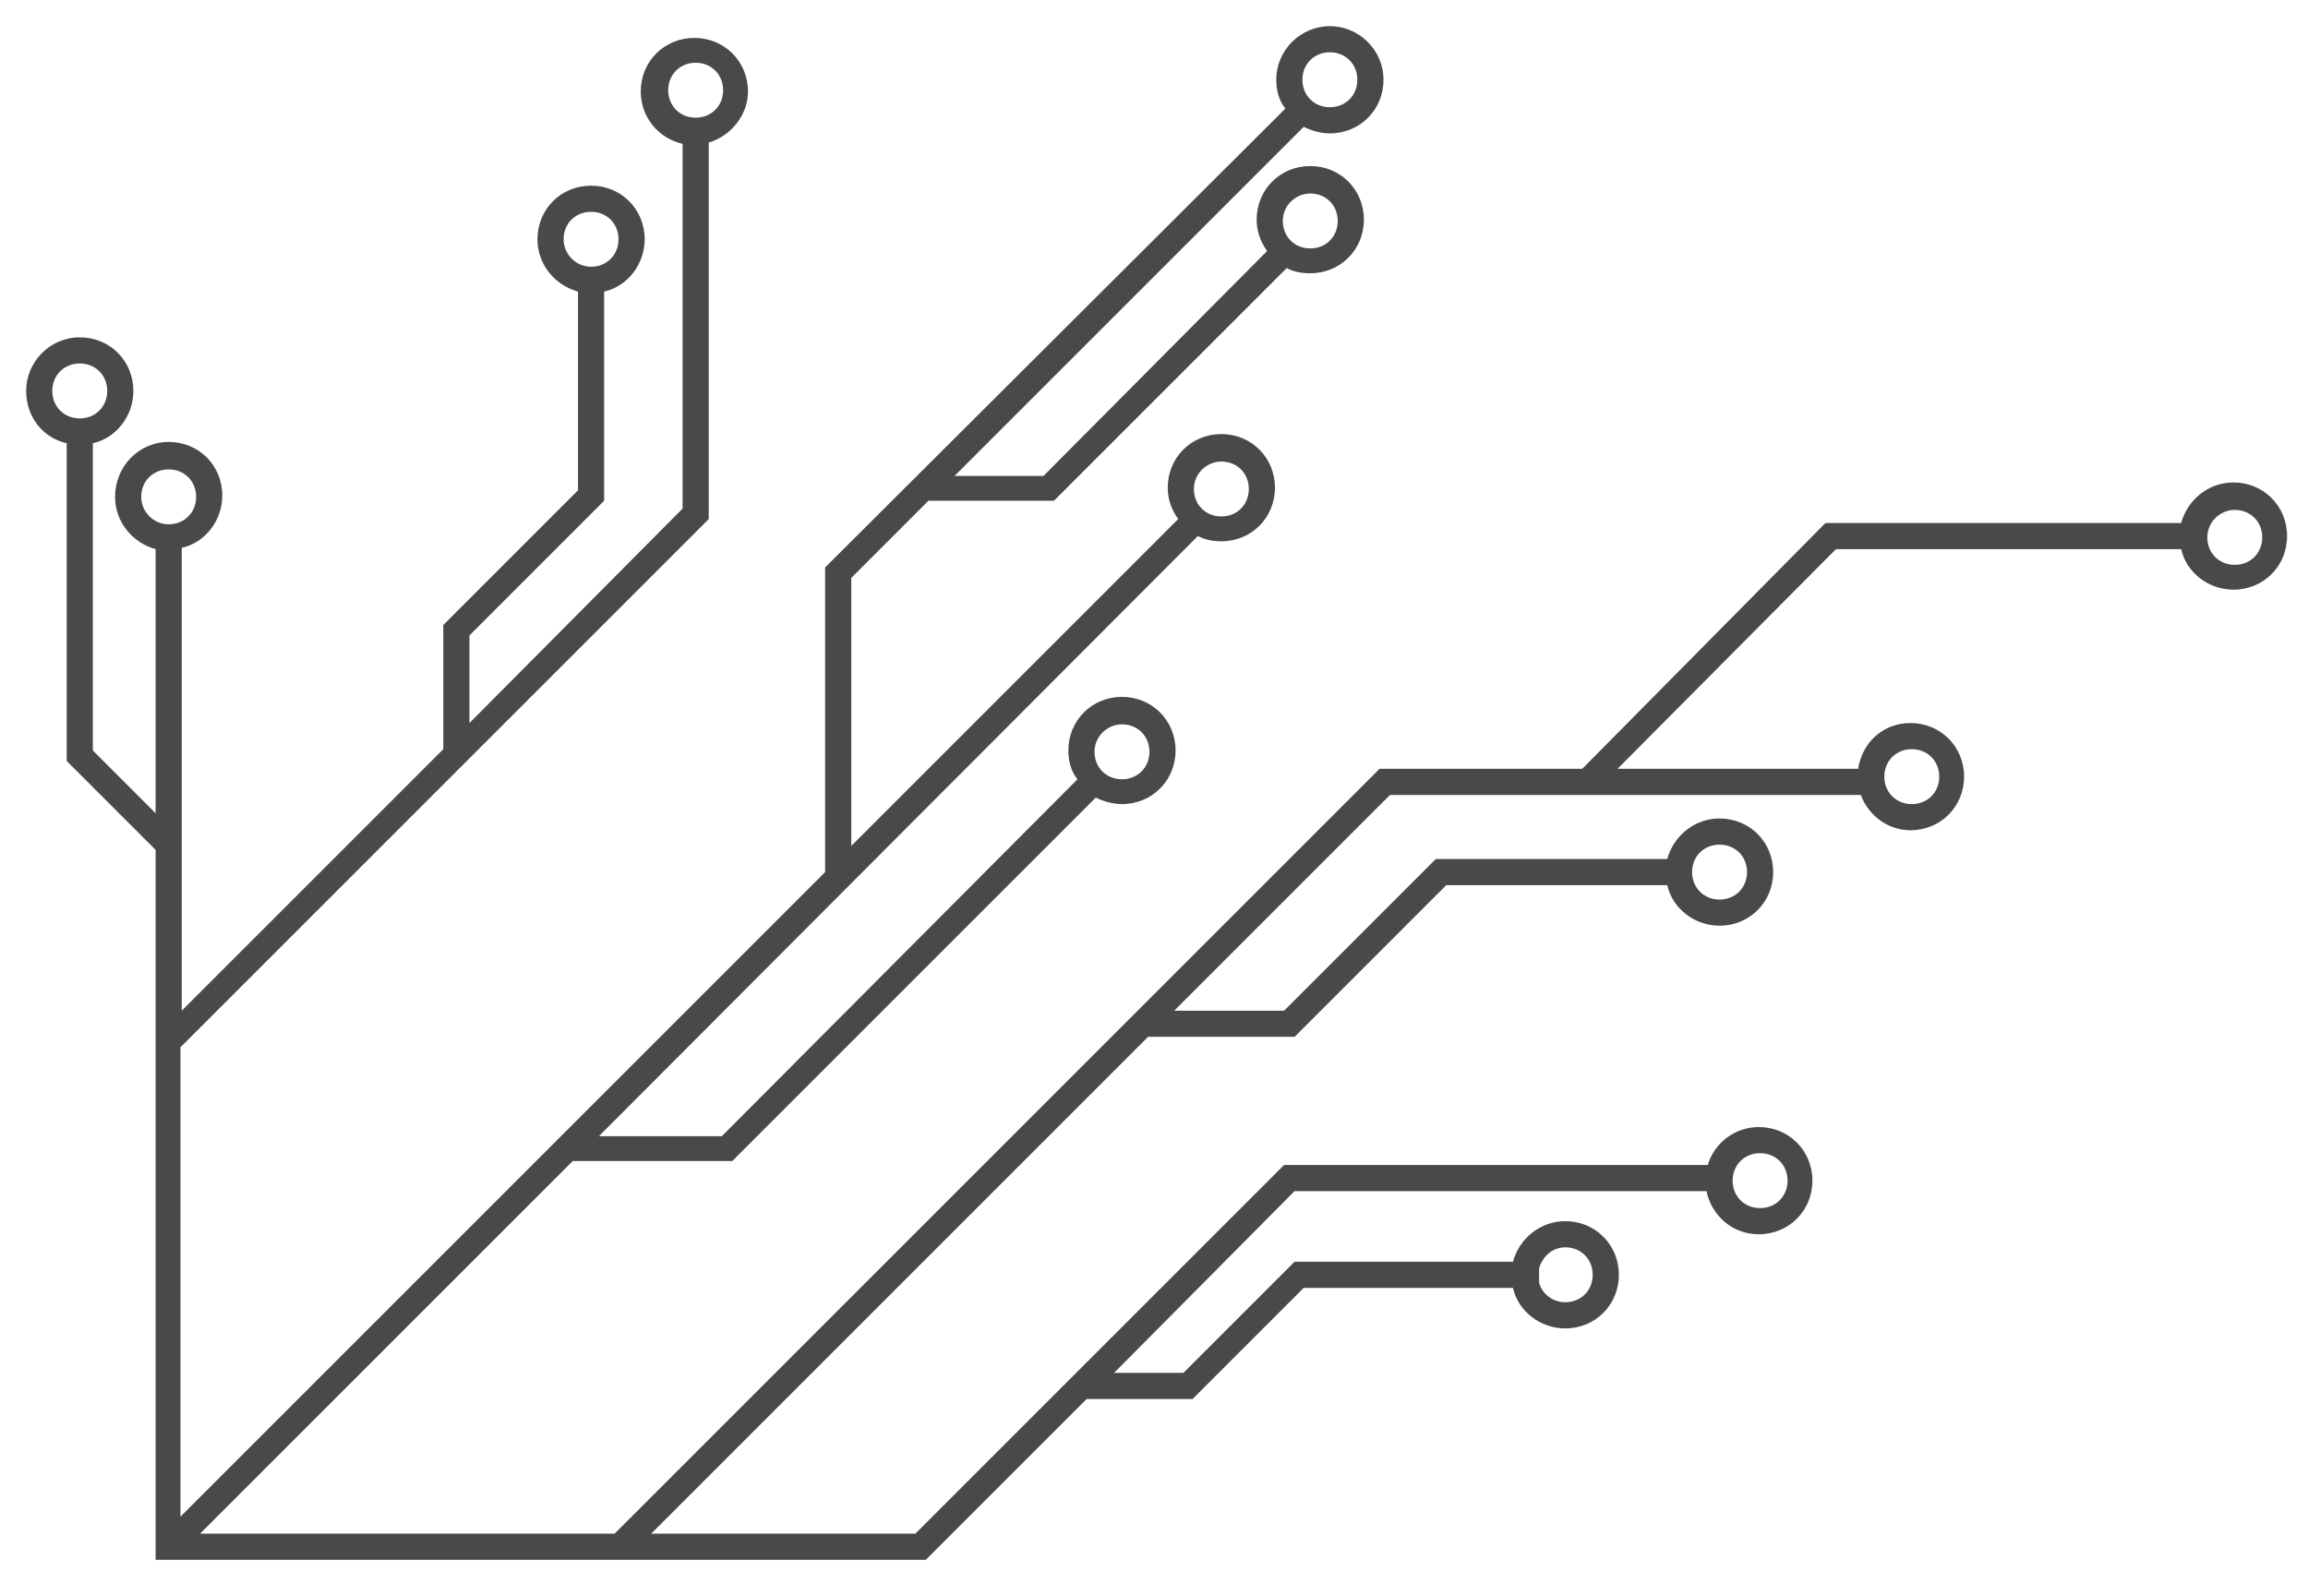
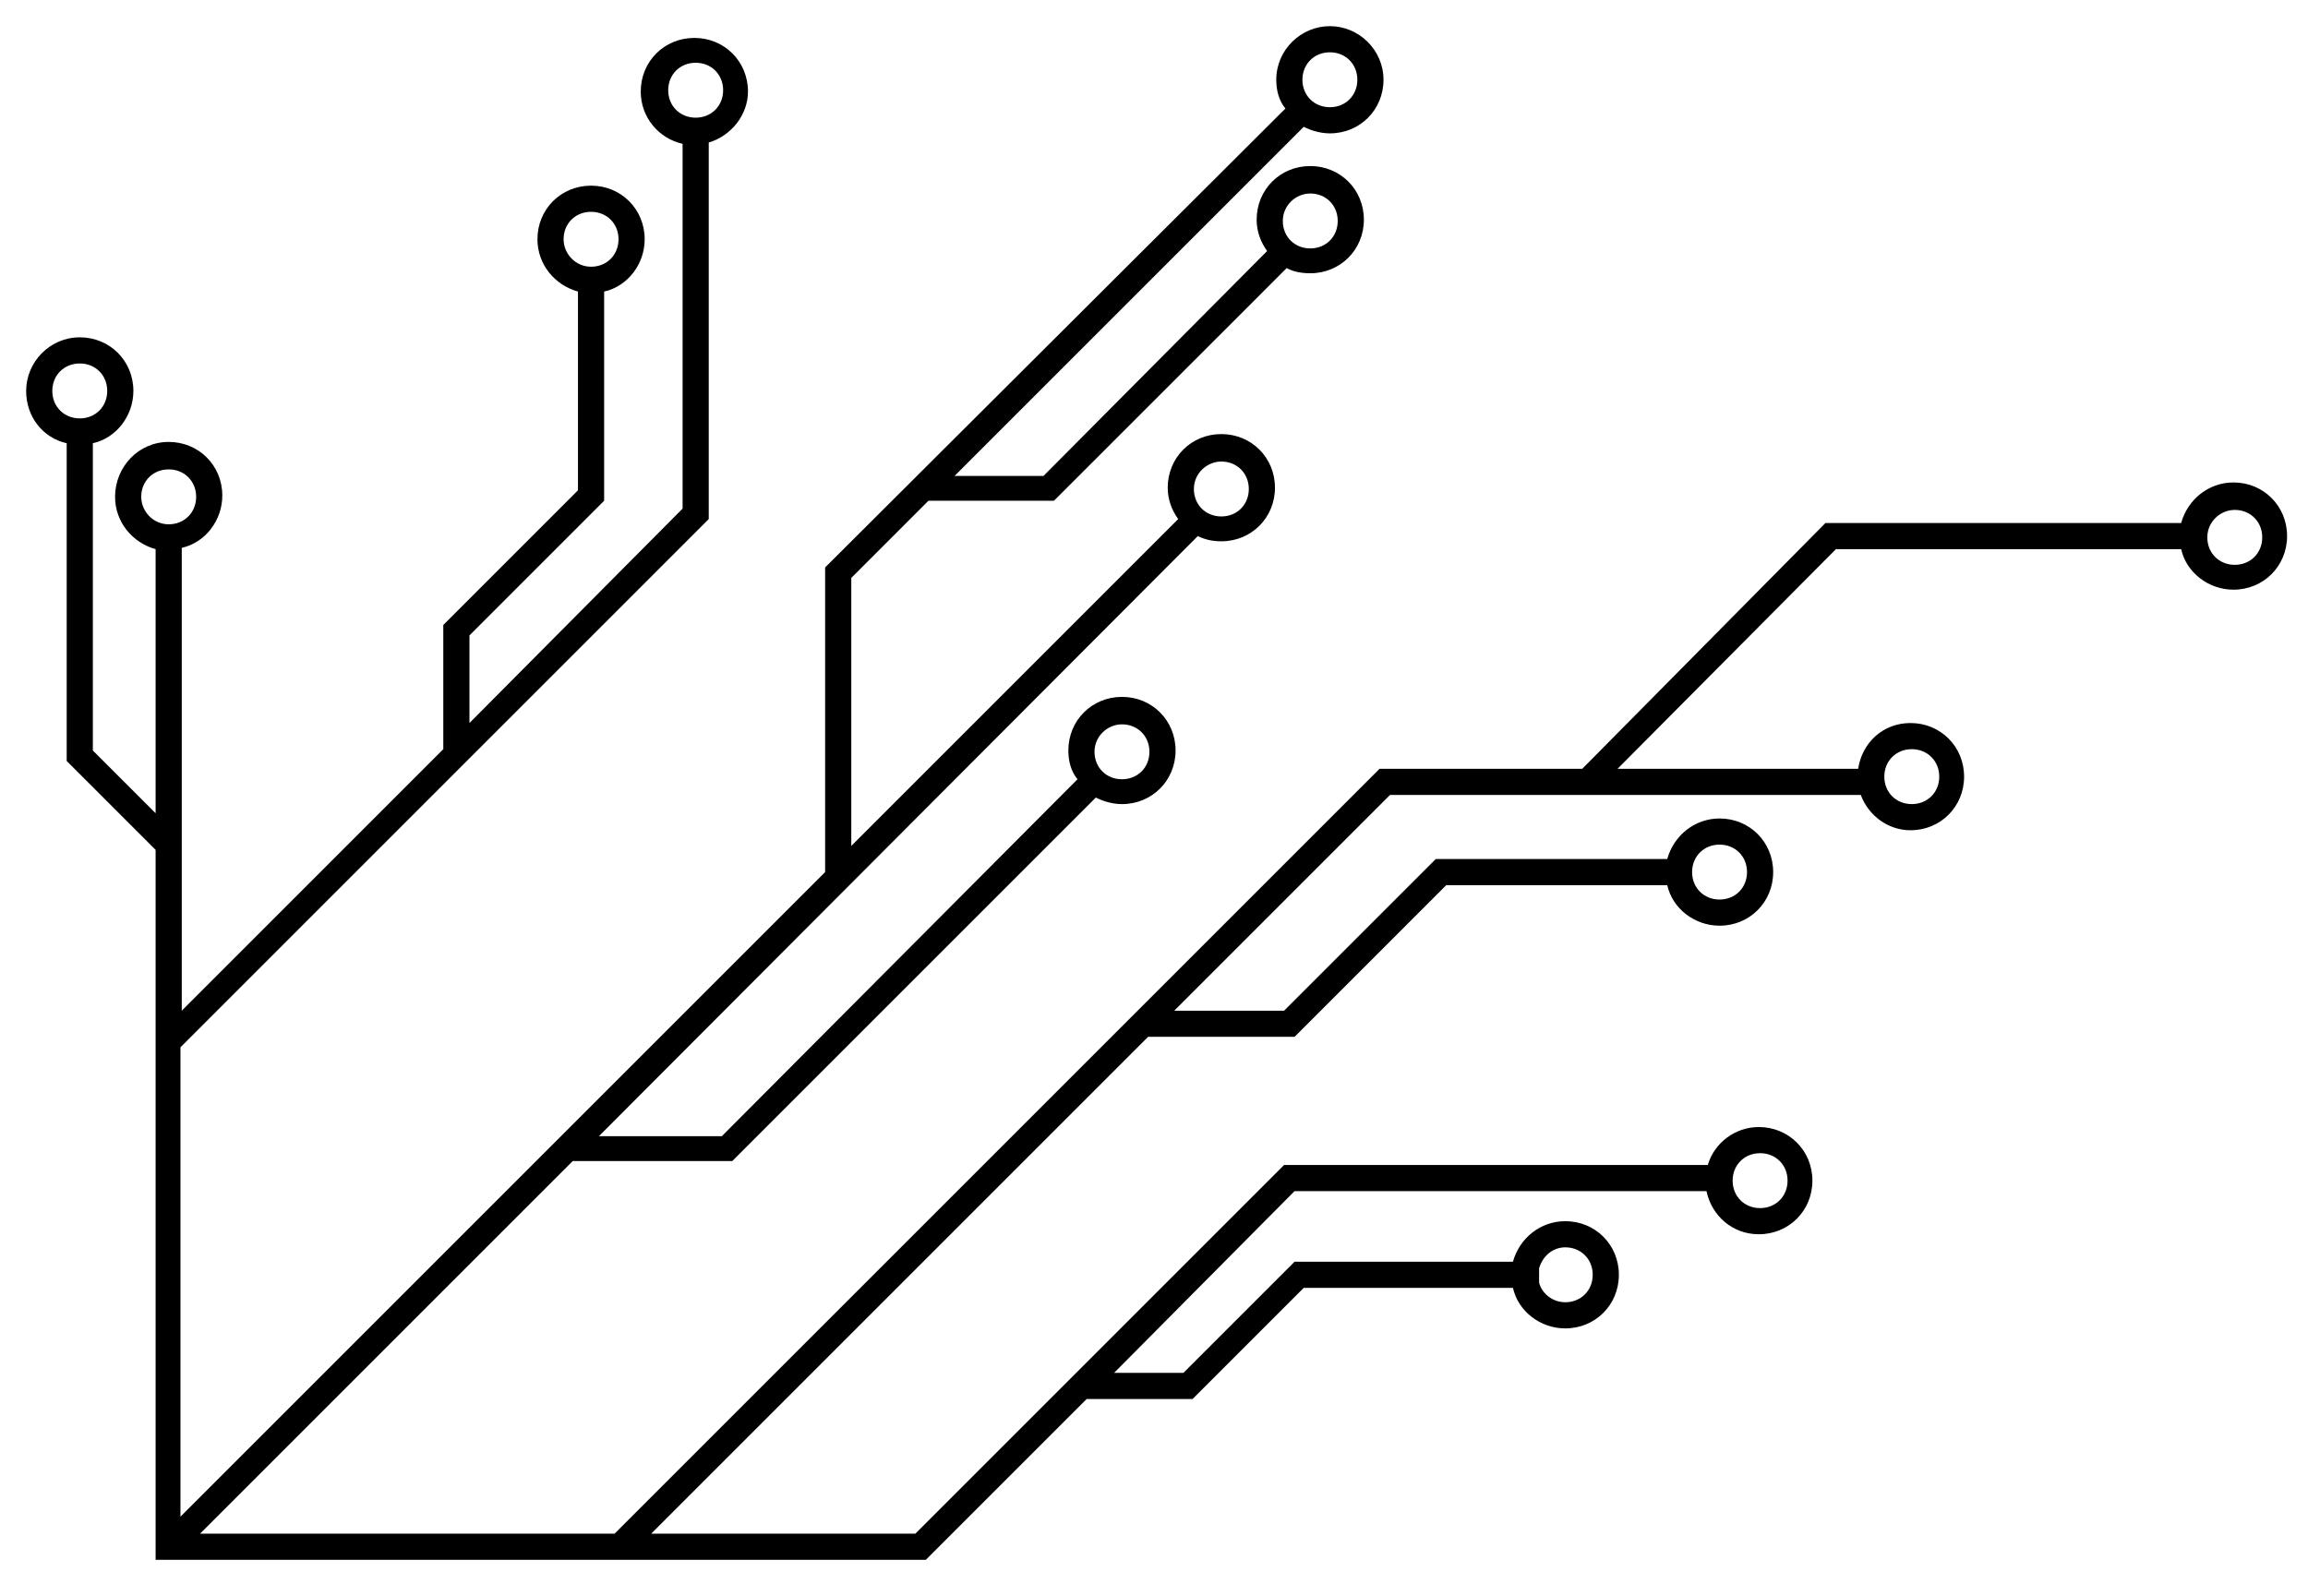
<svg xmlns="http://www.w3.org/2000/svg" viewBox="0 0 176.5 122">
-   <path d="M5.1 33.9v24.3l6.8 6.8v54.3h58.9L83.1 107h8.1l8.5-8.5h16c.4 1.8 2.1 3.1 4 3.1 2.3 0 4.1-1.8 4.1-4.1s-1.8-4.1-4.1-4.1c-1.9 0-3.5 1.3-4 3.1H99l-8.5 8.5h-5.3L99 91.1h31.5c.4 1.9 2 3.3 4 3.3 2.3 0 4.1-1.8 4.1-4.1s-1.8-4.1-4.1-4.1c-1.8 0-3.4 1.2-3.9 2.9H98.2L70 117.3H49.8l38-38H99l11.6-11.6h16.9c.4 1.8 2.1 3.1 4 3.1 2.3 0 4.1-1.8 4.1-4.1s-1.8-4.1-4.1-4.1c-1.9 0-3.5 1.3-4 3.1h-17.7L98.2 77.3h-8.4l16.5-16.5h36c.6 1.6 2.1 2.7 3.8 2.7 2.3 0 4.1-1.8 4.1-4.1s-1.8-4.1-4.1-4.1c-2.1 0-3.7 1.5-4 3.5h-18.4L140.4 42h26.4c.4 1.8 2.1 3.1 4 3.1 2.3 0 4.1-1.8 4.1-4.1s-1.8-4.1-4.1-4.1c-1.9 0-3.5 1.3-4 3.1h-27.2L121 58.8h-15.5L47 117.3H15.3l28.5-28.5H56L83.8 61c.6.3 1.3.5 2 .5 2.3 0 4.1-1.8 4.1-4.1s-1.8-4.1-4.1-4.1-4.1 1.8-4.1 4.1c0 .8.2 1.6.7 2.2L55.2 86.9h-9.4L91.6 41c.6.3 1.2.4 1.8.4 2.3 0 4.1-1.8 4.1-4.1s-1.8-4.1-4.1-4.1-4.1 1.8-4.1 4.1c0 .9.3 1.7.8 2.4l-25 25V44.2l5.9-5.9h9.6l17.8-17.8c.5.3 1.2.4 1.8.4 2.3 0 4.1-1.8 4.1-4.1s-1.8-4.1-4.1-4.1-4.1 1.8-4.1 4.1c0 .9.3 1.7.8 2.4L79.8 36.4H73L99.7 9.7c.6.3 1.3.5 2 .5 2.3 0 4.1-1.8 4.1-4.1S103.9 2 101.7 2s-4.1 1.8-4.1 4.1c0 .8.2 1.6.7 2.2L63.1 43.4v23.3L13.8 116V80.1l40.4-40.4V10.9c1.7-.5 3-2.1 3-3.9 0-2.3-1.8-4.1-4.1-4.1S49 4.7 49 7c0 2 1.4 3.6 3.2 4v27.9L35.9 55.3v-6.7l10.3-10.3v-16c1.8-.4 3.1-2.1 3.1-4 0-2.3-1.8-4.1-4.1-4.1s-4.1 1.8-4.1 4.1c0 1.9 1.3 3.5 3.1 4v15.2L33.9 47.8v9.5l-20 20V41.9c1.8-.4 3.1-2.1 3.1-4 0-2.3-1.8-4.1-4.1-4.1S8.8 35.7 8.8 38c0 1.9 1.3 3.5 3.1 4v20.2l-4.8-4.8V33.9c1.8-.4 3.1-2.1 3.1-4 0-2.3-1.8-4.1-4.1-4.1S2 27.7 2 29.9c0 2 1.3 3.6 3.1 4zm114.6 61.5c1.2 0 2.1.9 2.1 2.1s-.9 2.1-2.1 2.1c-1 0-1.8-.7-2-1.5V97c.3-1 1.1-1.6 2-1.6zm14.9-7.2c1.2 0 2.1.9 2.1 2.1s-.9 2.1-2.1 2.1-2.1-.9-2.1-2.1.9-2.1 2.1-2.1zm-3.1-23.6c1.2 0 2.1.9 2.1 2.1s-.9 2.1-2.1 2.1-2.1-.9-2.1-2.1.9-2.1 2.1-2.1zm14.7-7.3c1.2 0 2.1.9 2.1 2.1s-.9 2.1-2.1 2.1-2.1-.9-2.1-2.1.9-2.1 2.1-2.1zM170.9 39c1.2 0 2.1.9 2.1 2.1s-.9 2.1-2.1 2.1-2.1-.9-2.1-2.1 1-2.1 2.1-2.1zM85.8 55.4c1.2 0 2.1.9 2.1 2.1s-.9 2.1-2.1 2.1-2.1-.9-2.1-2.1 1-2.1 2.1-2.1zm7.6-20.1c1.2 0 2.1.9 2.1 2.1s-.9 2.1-2.1 2.1-2.1-.9-2.1-2.1 1-2.1 2.1-2.1zm6.8-20.5c1.2 0 2.1.9 2.1 2.1s-.9 2.1-2.1 2.1-2.1-.9-2.1-2.1 1-2.1 2.1-2.1zM101.7 4c1.2 0 2.1.9 2.1 2.1s-.9 2.1-2.1 2.1-2.1-.9-2.1-2.1.9-2.1 2.1-2.1zM51.1 6.9c0-1.2.9-2.1 2.1-2.1s2.1.9 2.1 2.1S54.4 9 53.2 9s-2.1-.9-2.1-2.1zm-8 11.4c0-1.2.9-2.1 2.1-2.1s2.1.9 2.1 2.1-.9 2.1-2.1 2.1-2.1-1-2.1-2.1zM10.8 38c0-1.2.9-2.1 2.1-2.1s2.1.9 2.1 2.1-.9 2.1-2.1 2.1-2.1-1-2.1-2.1zM6.1 27.8c1.2 0 2.1.9 2.1 2.1S7.3 32 6.1 32 4 31.1 4 29.9s.9-2.1 2.1-2.1z" fill="#494949" />
+   <path d="M5.1 33.9v24.3l6.8 6.8v54.3h58.9L83.1 107h8.1l8.5-8.5h16c.4 1.8 2.1 3.1 4 3.1 2.3 0 4.1-1.8 4.1-4.1s-1.8-4.1-4.1-4.1c-1.9 0-3.5 1.3-4 3.1H99l-8.5 8.5h-5.3L99 91.1h31.5c.4 1.9 2 3.3 4 3.3 2.3 0 4.1-1.8 4.1-4.1s-1.8-4.1-4.1-4.1c-1.8 0-3.4 1.2-3.9 2.9H98.2L70 117.3H49.8l38-38H99l11.6-11.6h16.9c.4 1.8 2.1 3.1 4 3.1 2.3 0 4.1-1.8 4.1-4.1s-1.8-4.1-4.1-4.1c-1.9 0-3.5 1.3-4 3.1h-17.7L98.2 77.3h-8.4l16.5-16.5h36c.6 1.6 2.1 2.7 3.8 2.7 2.3 0 4.1-1.8 4.1-4.1s-1.8-4.1-4.1-4.1c-2.1 0-3.7 1.5-4 3.5h-18.4L140.4 42h26.4c.4 1.8 2.1 3.1 4 3.1 2.3 0 4.1-1.8 4.1-4.1s-1.8-4.1-4.1-4.1c-1.9 0-3.5 1.3-4 3.1h-27.2L121 58.8h-15.5L47 117.3H15.3l28.5-28.5H56L83.8 61c.6.3 1.3.5 2 .5 2.3 0 4.1-1.8 4.1-4.1s-1.8-4.1-4.1-4.1-4.1 1.8-4.1 4.1c0 .8.2 1.6.7 2.2L55.2 86.9h-9.4L91.6 41c.6.3 1.2.4 1.8.4 2.3 0 4.1-1.8 4.1-4.1s-1.8-4.1-4.1-4.1-4.1 1.8-4.1 4.1c0 .9.3 1.7.8 2.4l-25 25V44.2l5.9-5.9h9.6l17.8-17.8c.5.3 1.2.4 1.8.4 2.3 0 4.1-1.8 4.1-4.1s-1.8-4.1-4.1-4.1-4.1 1.8-4.1 4.1c0 .9.3 1.7.8 2.4L79.8 36.4H73L99.7 9.7c.6.3 1.3.5 2 .5 2.3 0 4.1-1.8 4.1-4.1S103.9 2 101.7 2s-4.1 1.8-4.1 4.1c0 .8.2 1.6.7 2.2L63.1 43.4v23.3L13.8 116V80.1l40.4-40.4V10.9c1.7-.5 3-2.1 3-3.9 0-2.3-1.8-4.1-4.1-4.1S49 4.7 49 7c0 2 1.4 3.6 3.2 4v27.9L35.9 55.3v-6.7l10.3-10.3v-16c1.8-.4 3.1-2.1 3.1-4 0-2.3-1.8-4.1-4.1-4.1s-4.1 1.8-4.1 4.1c0 1.9 1.3 3.5 3.1 4v15.2L33.9 47.8v9.5l-20 20V41.9c1.8-.4 3.1-2.1 3.1-4 0-2.3-1.8-4.1-4.1-4.1S8.8 35.7 8.8 38c0 1.9 1.3 3.5 3.1 4v20.2l-4.8-4.8V33.9c1.8-.4 3.1-2.1 3.1-4 0-2.3-1.8-4.1-4.1-4.1S2 27.7 2 29.9c0 2 1.3 3.6 3.1 4zm114.6 61.5c1.2 0 2.1.9 2.1 2.1s-.9 2.1-2.1 2.1c-1 0-1.8-.7-2-1.5V97c.3-1 1.1-1.6 2-1.6zm14.9-7.2c1.2 0 2.1.9 2.1 2.1s-.9 2.1-2.1 2.1-2.1-.9-2.1-2.1.9-2.1 2.1-2.1zm-3.1-23.6c1.2 0 2.1.9 2.1 2.1s-.9 2.1-2.1 2.1-2.1-.9-2.1-2.1.9-2.1 2.1-2.1zm14.7-7.3c1.2 0 2.1.9 2.1 2.1s-.9 2.1-2.1 2.1-2.1-.9-2.1-2.1.9-2.1 2.1-2.1zM170.9 39c1.2 0 2.1.9 2.1 2.1s-.9 2.1-2.1 2.1-2.1-.9-2.1-2.1 1-2.1 2.1-2.1zM85.8 55.4c1.2 0 2.1.9 2.1 2.1s-.9 2.1-2.1 2.1-2.1-.9-2.1-2.1 1-2.1 2.1-2.1zm7.6-20.1c1.2 0 2.1.9 2.1 2.1s-.9 2.1-2.1 2.1-2.1-.9-2.1-2.1 1-2.1 2.1-2.1zm6.8-20.5c1.2 0 2.1.9 2.1 2.1s-.9 2.1-2.1 2.1-2.1-.9-2.1-2.1 1-2.1 2.1-2.1zM101.7 4c1.2 0 2.1.9 2.1 2.1s-.9 2.1-2.1 2.1-2.1-.9-2.1-2.1.9-2.1 2.1-2.1zM51.1 6.9c0-1.2.9-2.1 2.1-2.1s2.1.9 2.1 2.1S54.4 9 53.2 9s-2.1-.9-2.1-2.1zm-8 11.4c0-1.2.9-2.1 2.1-2.1s2.1.9 2.1 2.1-.9 2.1-2.1 2.1-2.1-1-2.1-2.1zM10.8 38c0-1.2.9-2.1 2.1-2.1s2.1.9 2.1 2.1-.9 2.1-2.1 2.1-2.1-1-2.1-2.1zM6.1 27.8c1.2 0 2.1.9 2.1 2.1S7.3 32 6.1 32 4 31.1 4 29.9s.9-2.1 2.1-2.1z" />
</svg>
